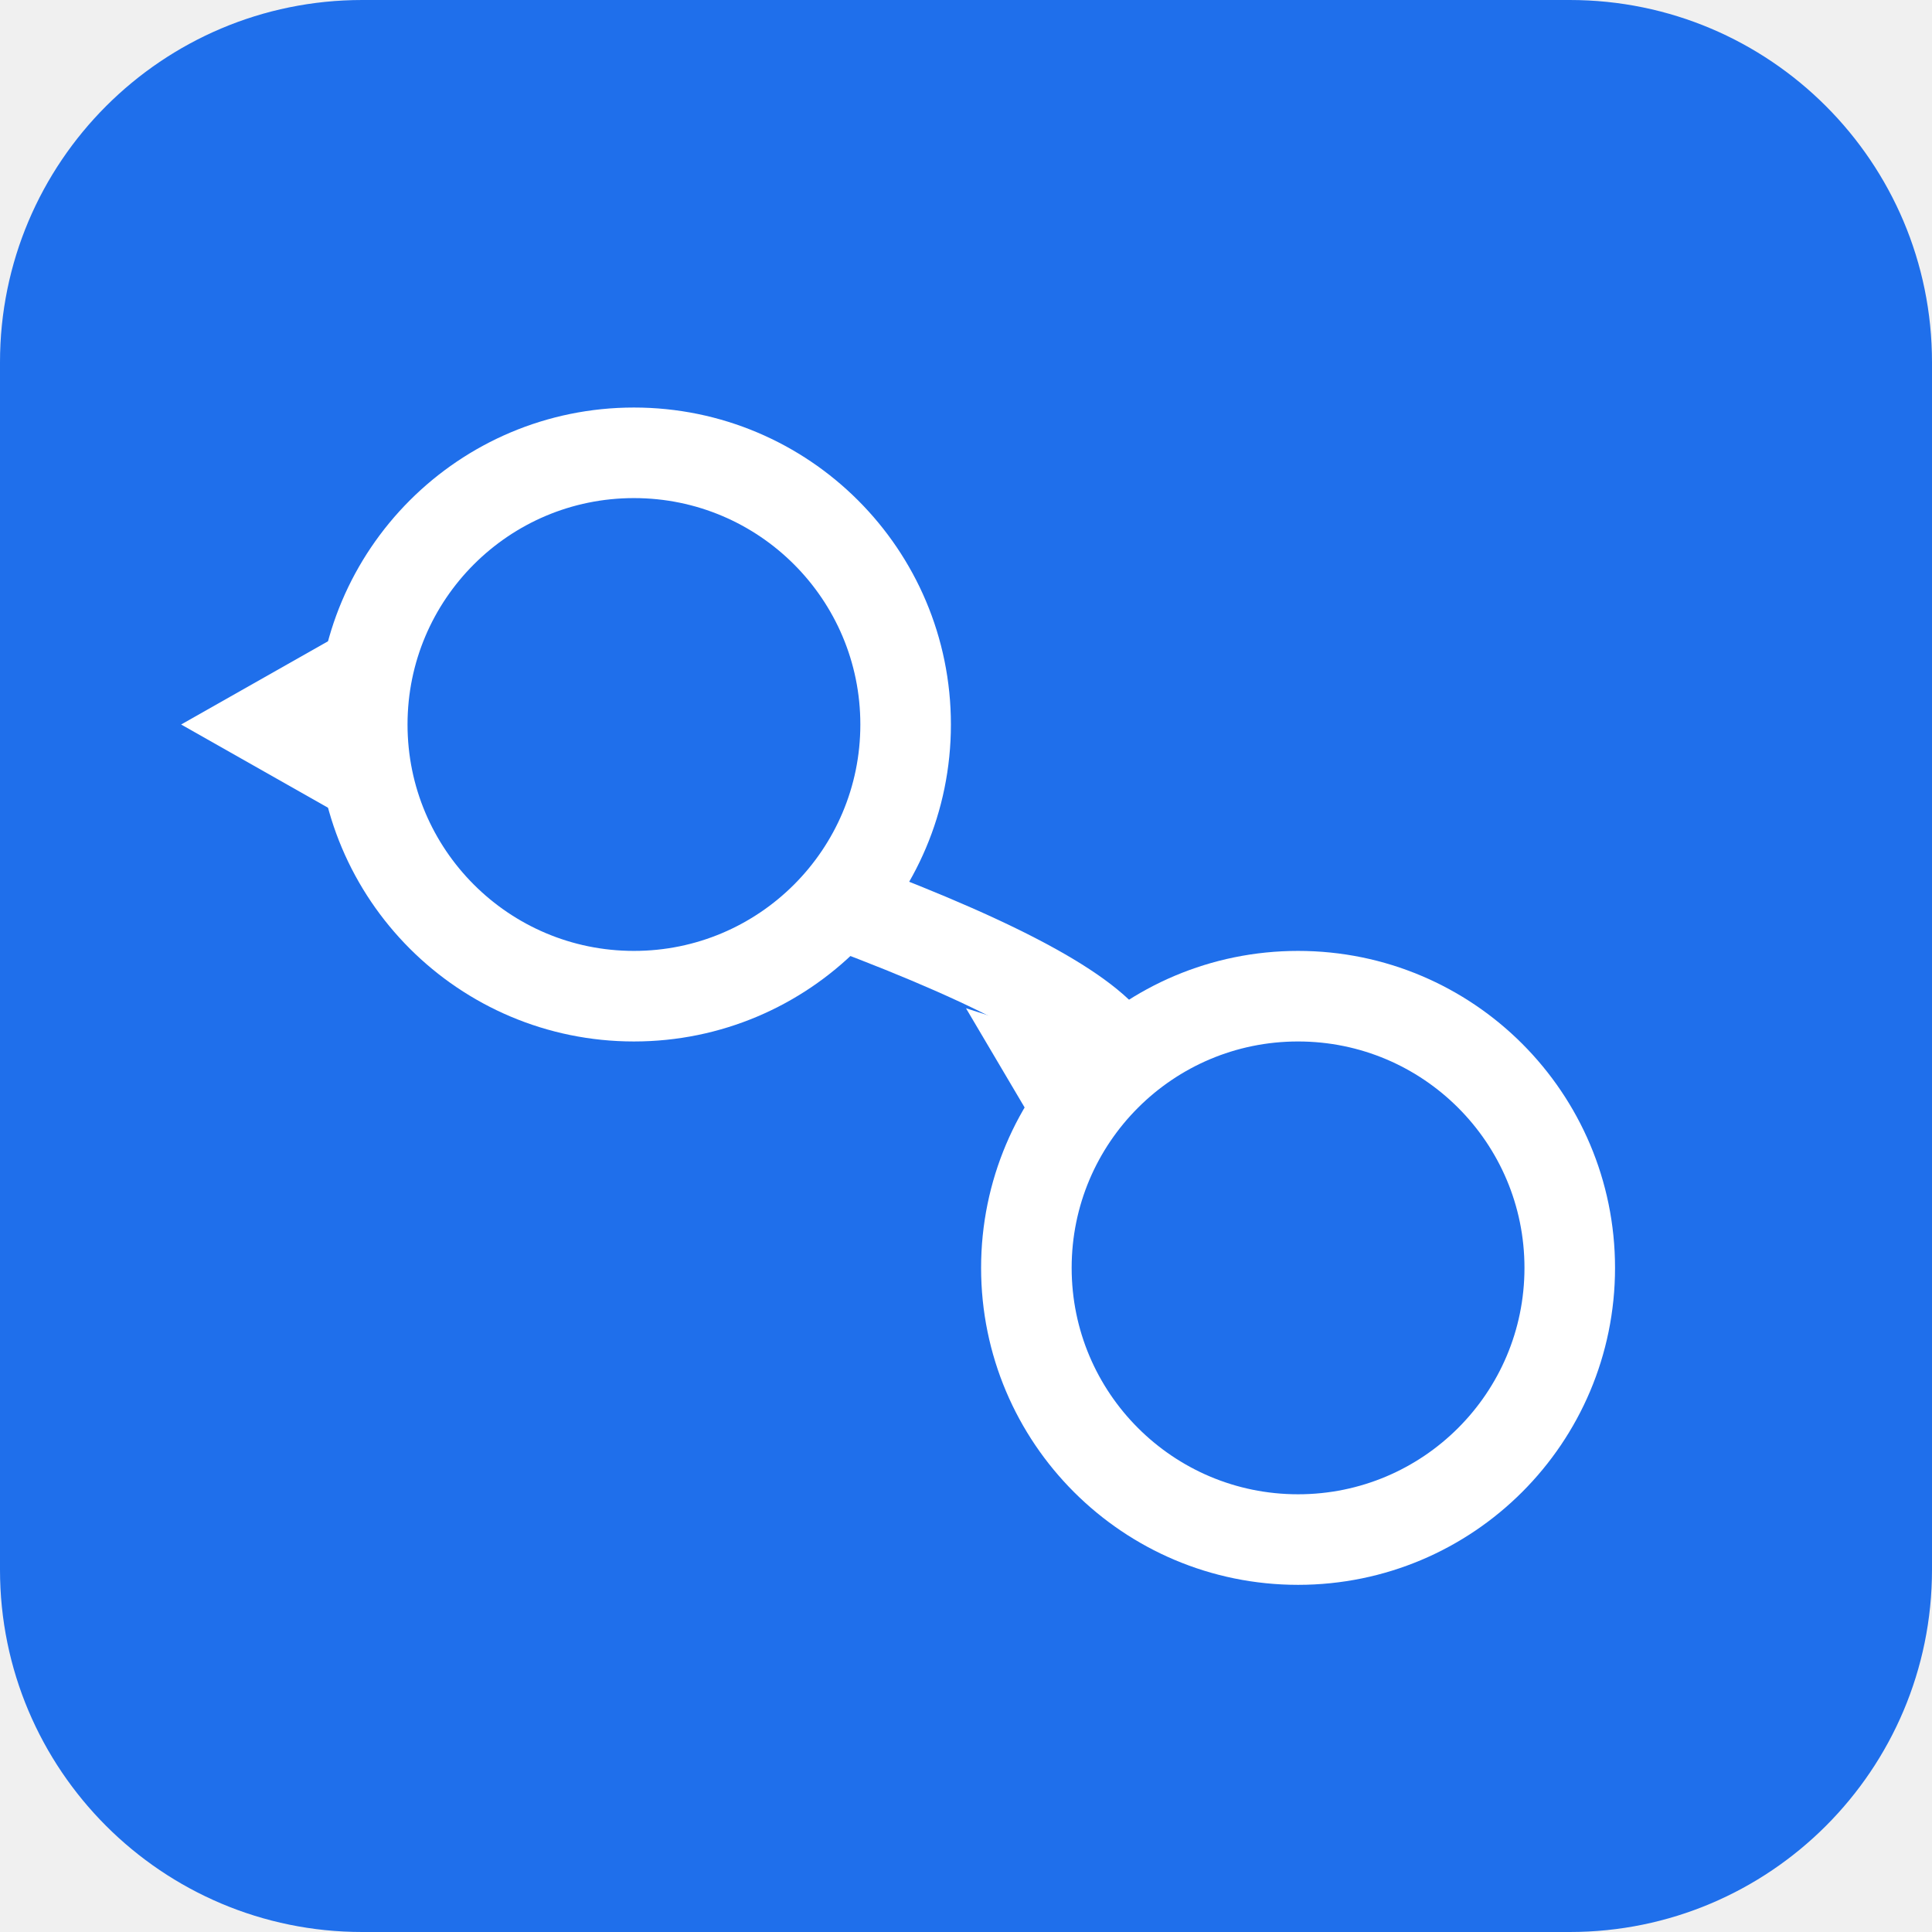
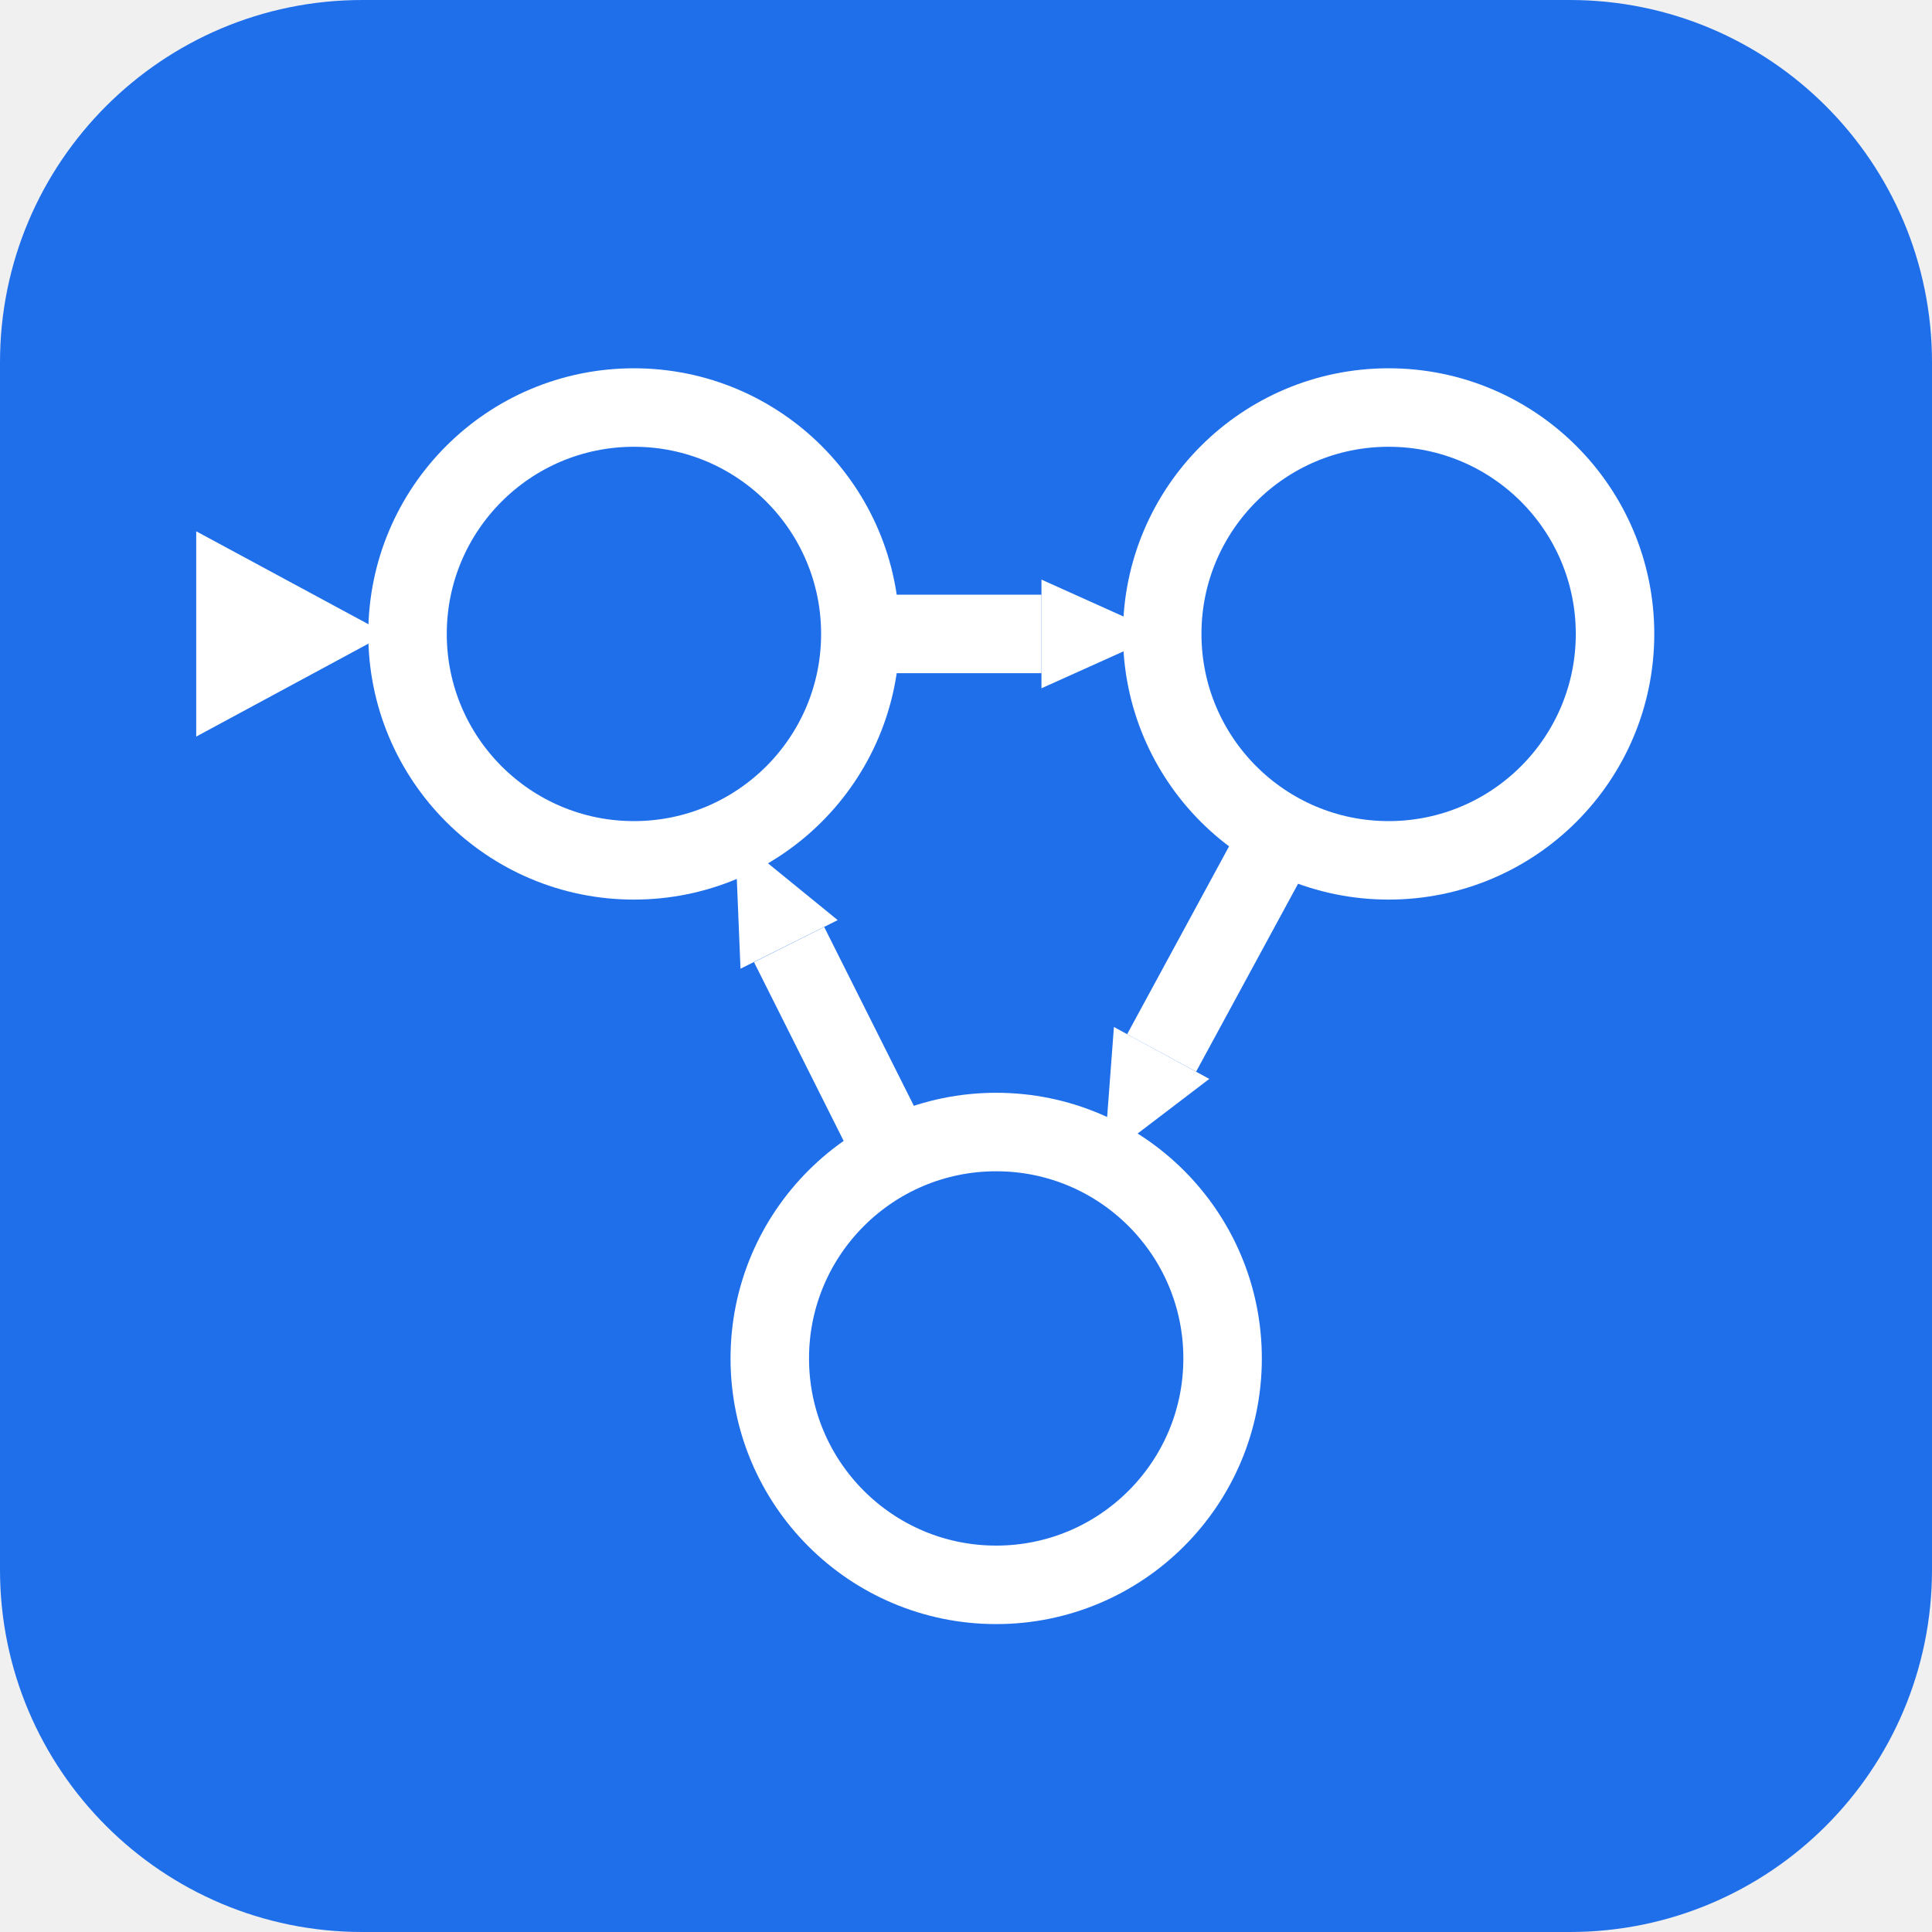
<svg xmlns="http://www.w3.org/2000/svg" width="64" height="64" viewBox="0 0 64 64">
  <rect width="64" height="64" rx="12" fill="#1f6feb" />
-   <g fill="none" stroke="#ffffff" stroke-width="3">
-     <circle cx="21" cy="24" r="9" />
-     <circle cx="43" cy="42" r="9" />
-     <path d="M 28 30 Q 36 33 37 35" />
+   <g fill="none" stroke="#ffffff" stroke-width="2.6">
+     <circle cx="21" cy="21" r="7.5" />
+     <circle cx="46" cy="21" r="7.5" />
+     <circle cx="33" cy="45" r="7.5" />
+     <path d="M 28.5 21 L 34.5 21" />
+     <path d="M 42.43 27.60 L 38.48 34.88" />
+     <path d="M 29.65 38.29 L 26.14 31.29" />
  </g>
-   <path d="M 37 35 l -5 -1.6 l 2.6 4.4 z" fill="#ffffff" />
-   <path d="M 6 24 l 6 -3.4 l 0 6.8 z" fill="#ffffff" />
+   <g fill="#ffffff">
+     <path d="M 38.5 21 L 34.5 19.2 L 34.5 22.8 Z" />
+     <path d="M 36.57 38.40 L 36.90 34.02 L 40.06 35.74 Z" />
+     <path d="M 24.35 27.71 L 27.75 30.48 L 24.53 32.09 Z" />
+     <path d="M 12.8 21 L 6.5 17.6 L 6.5 24.4 Z" />
+   </g>
</svg>
